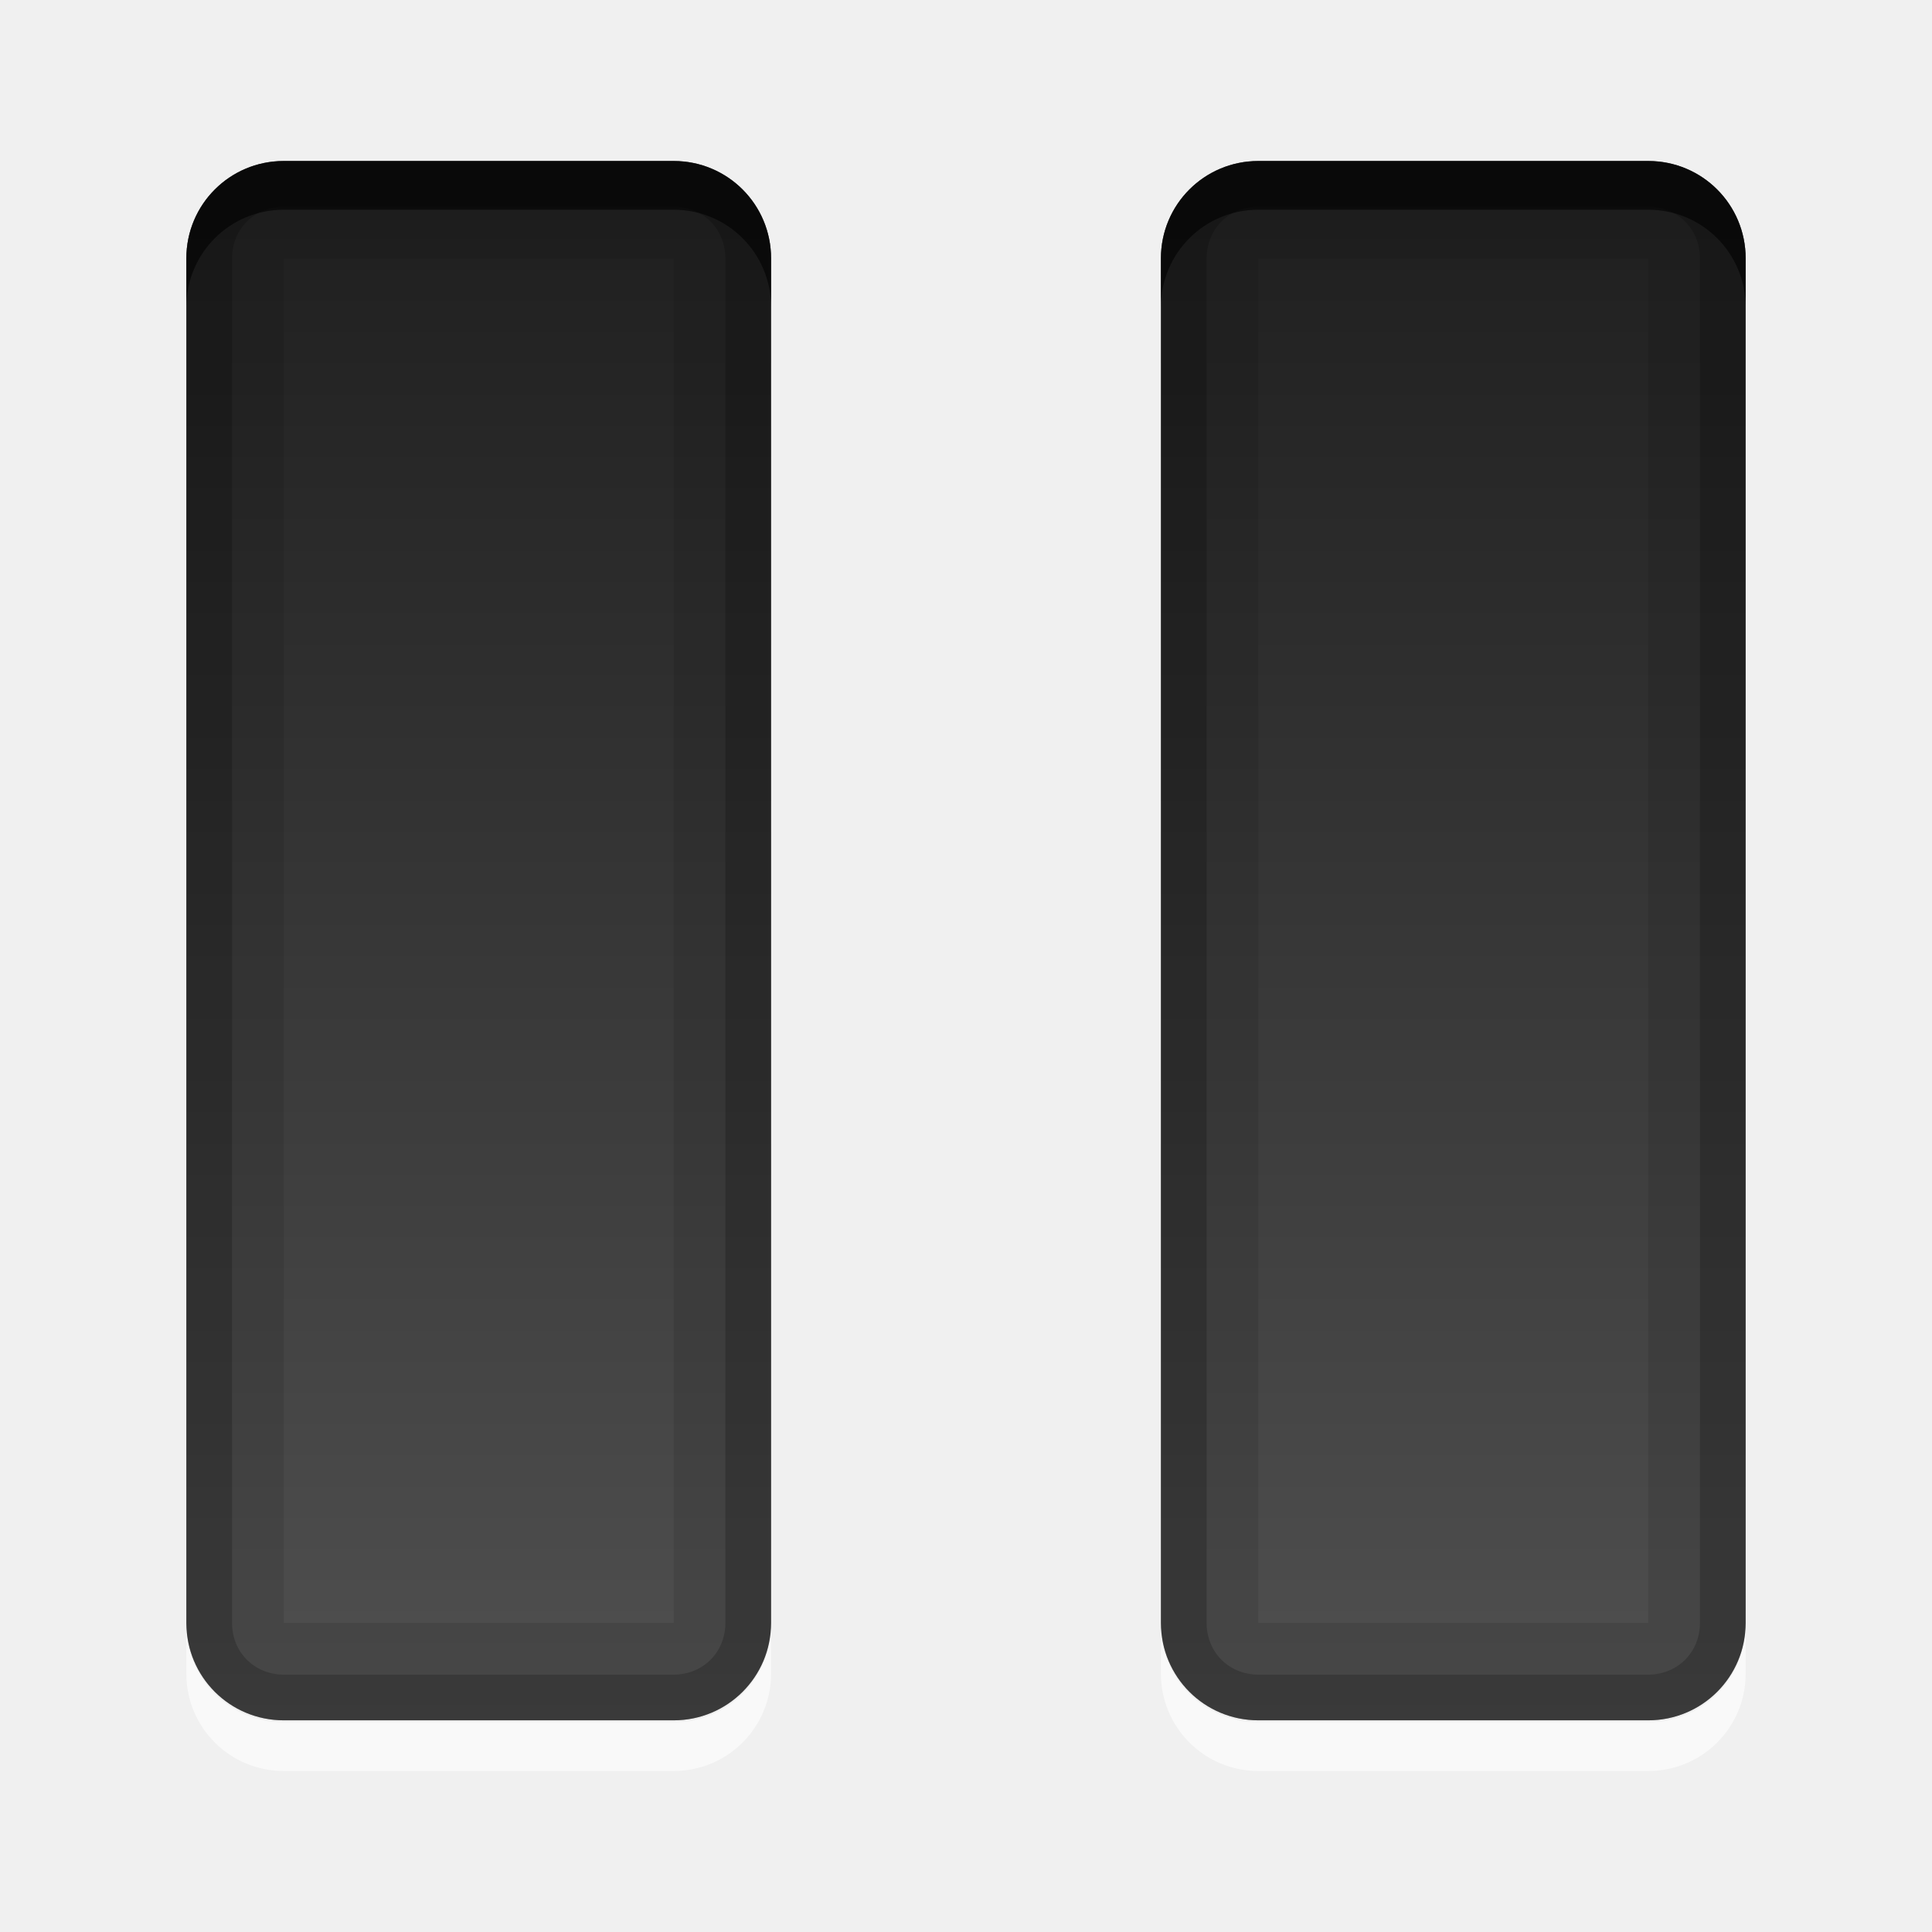
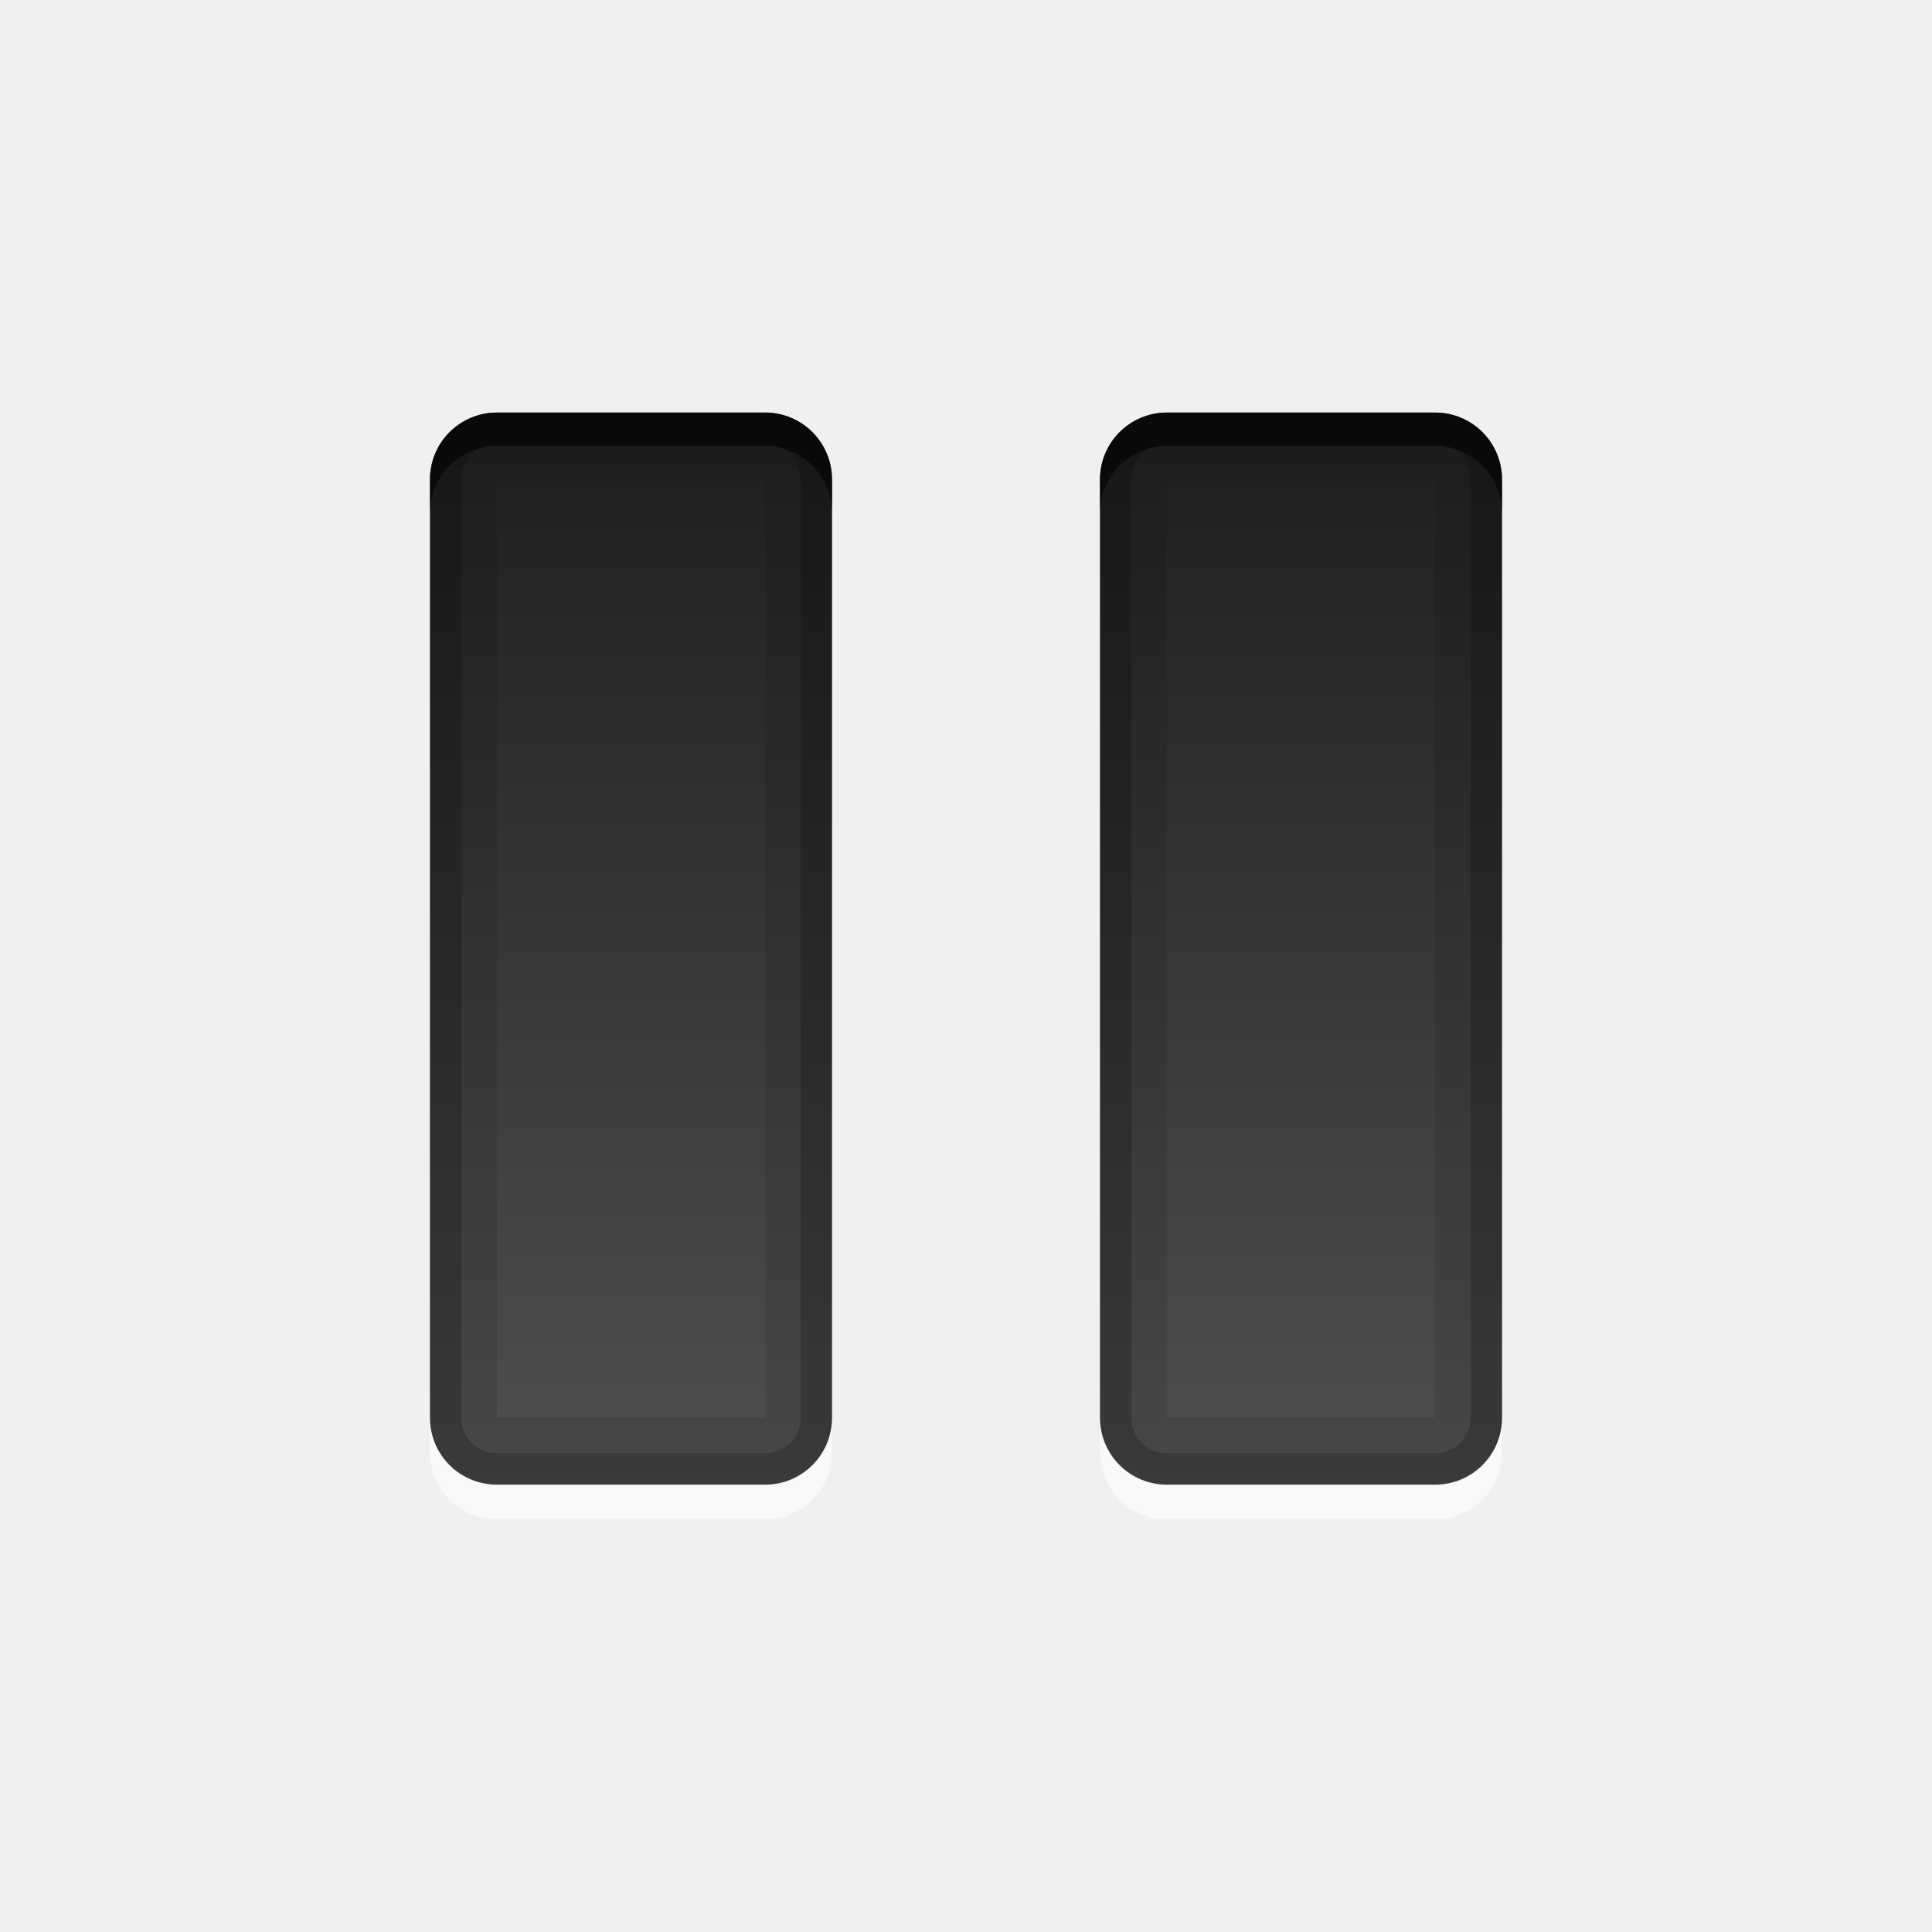
<svg xmlns="http://www.w3.org/2000/svg" xmlns:xlink="http://www.w3.org/1999/xlink" height="96" width="96" id="svg2" version="1.1">
  <defs id="defs4">
    <clipPath id="clipPath3613-55">
      <use xlink:href="#SVGCleanerId_0" id="use7" />
    </clipPath>
    <filter x="-0.192" y="-0.192" height="1.384" color-interpolation-filters="sRGB" id="filter3794-41" width="1.384">
      <feGaussianBlur stdDeviation="5.28" id="feGaussianBlur10" />
    </filter>
    <linearGradient x2="0" y1="90" y2="5.988" gradientUnits="userSpaceOnUse" id="linearGradient3182" gradientTransform="matrix(1.125,0,0,1.0417,-7.75,-3.25)">
      <stop stop-color="#8c8c8c" id="stop13" />
      <stop stop-color="#dcdcdc" offset="1" id="stop15" />
    </linearGradient>
    <linearGradient x2="0" y1="20.221" y2="138.66" gradientUnits="userSpaceOnUse" id="linearGradient90466">
      <stop stop-color="#fff" id="stop18" />
      <stop stop-color="#fff" stop-opacity="0" offset="1" id="stop20" />
    </linearGradient>
    <linearGradient x2="0" y1="36" y2="68" gradientUnits="userSpaceOnUse" id="linearGradient19228" gradientTransform="translate(3.984,-5)">
      <stop stop-color="#1e1e1e" id="stop23" />
      <stop stop-color="#505050" offset="1" id="stop25" />
    </linearGradient>
    <rect x="6" rx="6" y="6" height="84" id="SVGCleanerId_0" width="84" />
+     <linearGradient gradientTransform="matrix(0,0.85741,0.77886,0,25.22,969.81)" id="linearGradient16881" gradientUnits="userSpaceOnUse" x2="55.49" x1="24.508">
+       <stop id="stop7" stop-color="#1e1e1e" />
+       <stop id="stop9" offset="1" stop-color="#505050" />
+     </linearGradient>
+     <linearGradient id="linearGradient90466-8" gradientUnits="userSpaceOnUse" y2="138.66" y1="20.221" x2="0">
+       <stop id="stop12" stop-color="#fff" />
+       <stop id="stop14" offset="1" stop-opacity="0" stop-color="#fff" />
+     </linearGradient>
+     <clipPath id="clipPath3613-55-8">
+       <rect id="rect17" width="84" height="84" y="6" rx="6" x="6" />
+     </clipPath>
+     <filter width="1.384" id="filter3794-41-4" color-interpolation-filters="sRGB" height="1.384" y="-0.192" x="-0.192">
+       <feGaussianBlur id="feGaussianBlur20" stdDeviation="5.28" />
+     </filter>
+     <linearGradient gradientTransform="matrix(-1.125,0,0,1.0417,103.72,-3.16)" id="linearGradient3182-0" gradientUnits="userSpaceOnUse" y2="5.988" y1="90" x2="0">
+       <stop id="stop23-2" stop-color="#8c8c8c" />
+       <stop id="stop25-3" offset="1" stop-color="#dcdcdc" />
+     </linearGradient>
  </defs>
-   <g id="g3448" transform="matrix(1.6,0,0,1.6,-28.8,-28.8)">
-     <g transform="matrix(1.513317,0,0,1.513317,-24.61501,-23.91283)" id="g3351">
-       <path style="color:black;fill:url(#linearGradient19228)" id="path44" d="m 33.984,31 c -1.108,0 -2,0.892 -2,2 l 0,28 c 0,1.108 0.892,2 2,2 l 8,0 c 1.108,0 2,-0.892 2,-2 l 0,-28 c 0,-1.108 -0.892,-2 -2,-2 l -8,0 z m 20,0 c -1.108,0 -2,0.892 -2,2 l 0,28 c 0,1.108 0.892,2 2,2 l 8,0 c 1.108,0 2,-0.892 2,-2 l 0,-28 c 0,-1.108 -0.892,-2 -2,-2 l -8,0 z" />
-       <path style="color:black;opacity:0.6;fill:white" id="path46" d="m 31.984,61.04 0,1 c 0,1.108 0.892,2 2,2 l 8,0 c 1.108,0 2,-0.892 2,-2 l 0,-1 c 0,1.108 -0.892,2 -2,2 l -8,0 c -1.108,0 -2,-0.892 -2,-2 z m 20,0 0,1 c 0,1.108 0.892,2 2,2 l 8,0 c 1.108,0 2,-0.892 2,-2 l 0,-1 c 0,1.108 -0.892,2 -2,2 l -8,0 c -1.108,0 -2,-0.892 -2,-2 z" />
-       <path style="color:black;opacity:0.1" id="path48" d="m 33.984,31 c -1.108,0 -2,0.892 -2,2 l 0,28 c 0,1.108 0.892,2 2,2 l 8,0 c 1.108,0 2,-0.892 2,-2 l 0,-28 c 0,-1.108 -0.892,-2 -2,-2 l -8,0 z m 20,0 c -1.108,0 -2,0.892 -2,2 l 0,28 c 0,1.108 0.892,2 2,2 l 8,0 c 1.108,0 2,-0.892 2,-2 l 0,-28 c 0,-1.108 -0.892,-2 -2,-2 l -8,0 z m -20,2 8,0 0,28 -8,0 0,-28 z m 20,0 8,0 0,28 -8,0 0,-28 z" />
-       <path style="color:black;opacity:0.2" id="path50" d="m 33.984,31 c -1.108,0 -2,0.892 -2,2 l 0,28 c 0,1.108 0.892,2 2,2 l 8,0 c 1.108,0 2,-0.892 2,-2 l 0,-28 c 0,-1.108 -0.892,-2 -2,-2 l -8,0 z m 20,0 c -1.108,0 -2,0.892 -2,2 l 0,28 c 0,1.108 0.892,2 2,2 l 8,0 c 1.108,0 2,-0.892 2,-2 l 0,-28 c 0,-1.108 -0.892,-2 -2,-2 l -8,0 z m -20,0.938 8,0 c 0.604,0 1.062,0.458 1.062,1.062 l 0,28 c 0,0.604 -0.458,1.062 -1.062,1.062 l -8,0 c -0.604,0 -1.062,-0.458 -1.062,-1.062 l 0,-28 c 0,-0.604 0.458,-1.062 1.062,-1.062 z m 20,0 8,0 c 0.604,0 1.062,0.458 1.062,1.062 l 0,28 c 0,0.604 -0.458,1.062 -1.062,1.062 l -8,0 c -0.604,0 -1.062,-0.458 -1.062,-1.062 l 0,-28 c 0,-0.604 0.458,-1.062 1.062,-1.062 z" />
-       <path style="color:black;opacity:0.6" id="path52" d="m 33.984,31 c -1.108,0 -2,0.892 -2,2 l 0,1 c 0,-1.108 0.892,-2 2,-2 l 8,0 c 1.108,0 2,0.892 2,2 l 0,-1 c 0,-1.108 -0.892,-2 -2,-2 l -8,0 z m 20,0 c -1.108,0 -2,0.892 -2,2 l 0,1 c 0,-1.108 0.892,-2 2,-2 l 8,0 c 1.108,0 2,0.892 2,2 l 0,-1 c 0,-1.108 -0.892,-2 -2,-2 l -8,0 z" />
+   <g id="g4153" transform="matrix(0.6875,0,0,0.6875,15,15)">
+     <g transform="matrix(1.6,0,0,1.6,-28.8,-28.8)" id="g3448">
+       <g id="g3351" transform="matrix(1.513317,0,0,1.513317,-24.61501,-23.91283)">
+         <path d="m 33.984,31 c -1.108,0 -2,0.892 -2,2 l 0,28 c 0,1.108 0.892,2 2,2 l 8,0 c 1.108,0 2,-0.892 2,-2 l 0,-28 c 0,-1.108 -0.892,-2 -2,-2 l -8,0 z m 20,0 c -1.108,0 -2,0.892 -2,2 l 0,28 c 0,1.108 0.892,2 2,2 l 8,0 c 1.108,0 2,-0.892 2,-2 l 0,-28 c 0,-1.108 -0.892,-2 -2,-2 l -8,0 z" id="path44" style="color:black;fill:url(#linearGradient19228)" />
+         <path d="m 31.984,61.04 0,1 c 0,1.108 0.892,2 2,2 l 8,0 c 1.108,0 2,-0.892 2,-2 l 0,-1 c 0,1.108 -0.892,2 -2,2 l -8,0 c -1.108,0 -2,-0.892 -2,-2 z m 20,0 0,1 c 0,1.108 0.892,2 2,2 l 8,0 c 1.108,0 2,-0.892 2,-2 l 0,-1 c 0,1.108 -0.892,2 -2,2 l -8,0 c -1.108,0 -2,-0.892 -2,-2 z" id="path46" style="color:black;opacity:0.6;fill:white" />
+         <path d="m 33.984,31 c -1.108,0 -2,0.892 -2,2 l 0,28 c 0,1.108 0.892,2 2,2 l 8,0 c 1.108,0 2,-0.892 2,-2 l 0,-28 c 0,-1.108 -0.892,-2 -2,-2 l -8,0 z m 20,0 c -1.108,0 -2,0.892 -2,2 l 0,28 c 0,1.108 0.892,2 2,2 l 8,0 c 1.108,0 2,-0.892 2,-2 l 0,-28 c 0,-1.108 -0.892,-2 -2,-2 l -8,0 z m -20,2 8,0 0,28 -8,0 0,-28 z m 20,0 8,0 0,28 -8,0 0,-28 z" id="path48" style="color:black;opacity:0.1" />
+         <path d="m 33.984,31 c -1.108,0 -2,0.892 -2,2 l 0,28 c 0,1.108 0.892,2 2,2 l 8,0 c 1.108,0 2,-0.892 2,-2 l 0,-28 c 0,-1.108 -0.892,-2 -2,-2 l -8,0 z m 20,0 c -1.108,0 -2,0.892 -2,2 l 0,28 c 0,1.108 0.892,2 2,2 l 8,0 c 1.108,0 2,-0.892 2,-2 l 0,-28 c 0,-1.108 -0.892,-2 -2,-2 l -8,0 z m -20,0.938 8,0 c 0.604,0 1.062,0.458 1.062,1.062 l 0,28 c 0,0.604 -0.458,1.062 -1.062,1.062 l -8,0 c -0.604,0 -1.062,-0.458 -1.062,-1.062 l 0,-28 c 0,-0.604 0.458,-1.062 1.062,-1.062 z m 20,0 8,0 c 0.604,0 1.062,0.458 1.062,1.062 l 0,28 c 0,0.604 -0.458,1.062 -1.062,1.062 l -8,0 c -0.604,0 -1.062,-0.458 -1.062,-1.062 l 0,-28 c 0,-0.604 0.458,-1.062 1.062,-1.062 z" id="path50" style="color:black;opacity:0.2" />
+         <path d="m 33.984,31 c -1.108,0 -2,0.892 -2,2 l 0,1 c 0,-1.108 0.892,-2 2,-2 l 8,0 c 1.108,0 2,0.892 2,2 l 0,-1 c 0,-1.108 -0.892,-2 -2,-2 l -8,0 z m 20,0 c -1.108,0 -2,0.892 -2,2 l 0,1 c 0,-1.108 0.892,-2 2,-2 l 8,0 c 1.108,0 2,0.892 2,2 l 0,-1 c 0,-1.108 -0.892,-2 -2,-2 l -8,0 z" id="path52" style="color:black;opacity:0.6" />
+       </g>
    </g>
  </g>
</svg>
